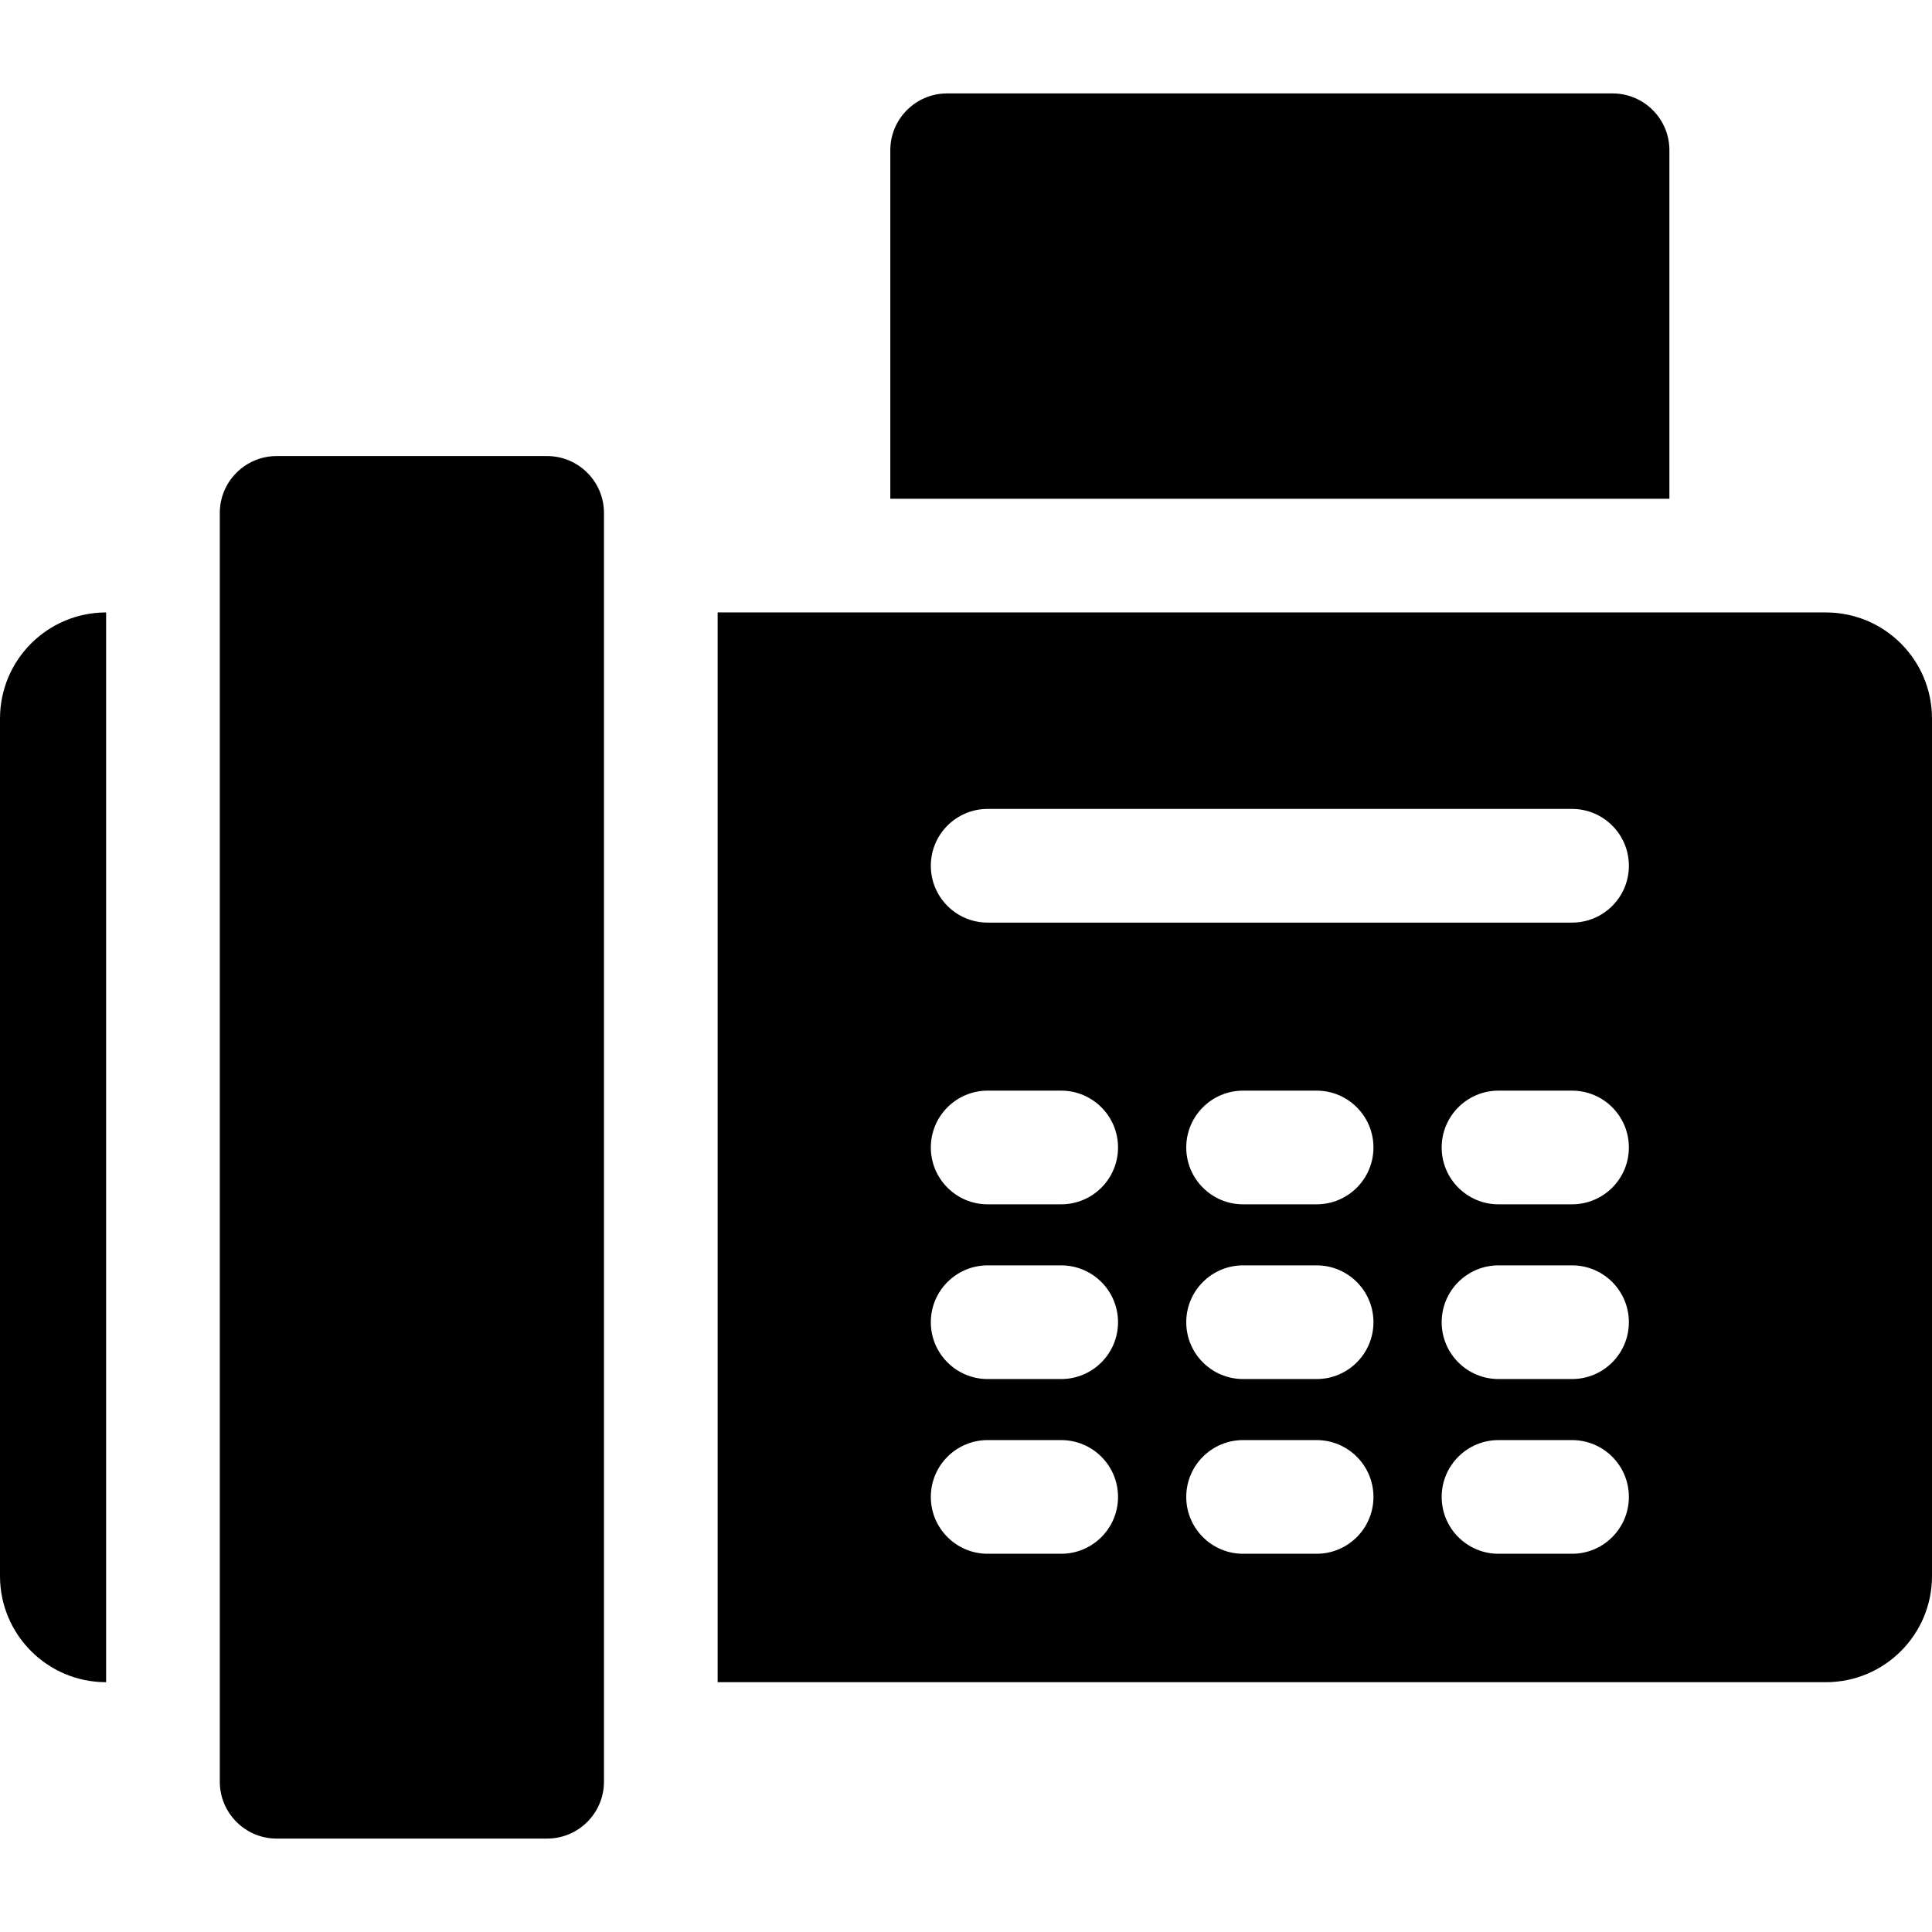
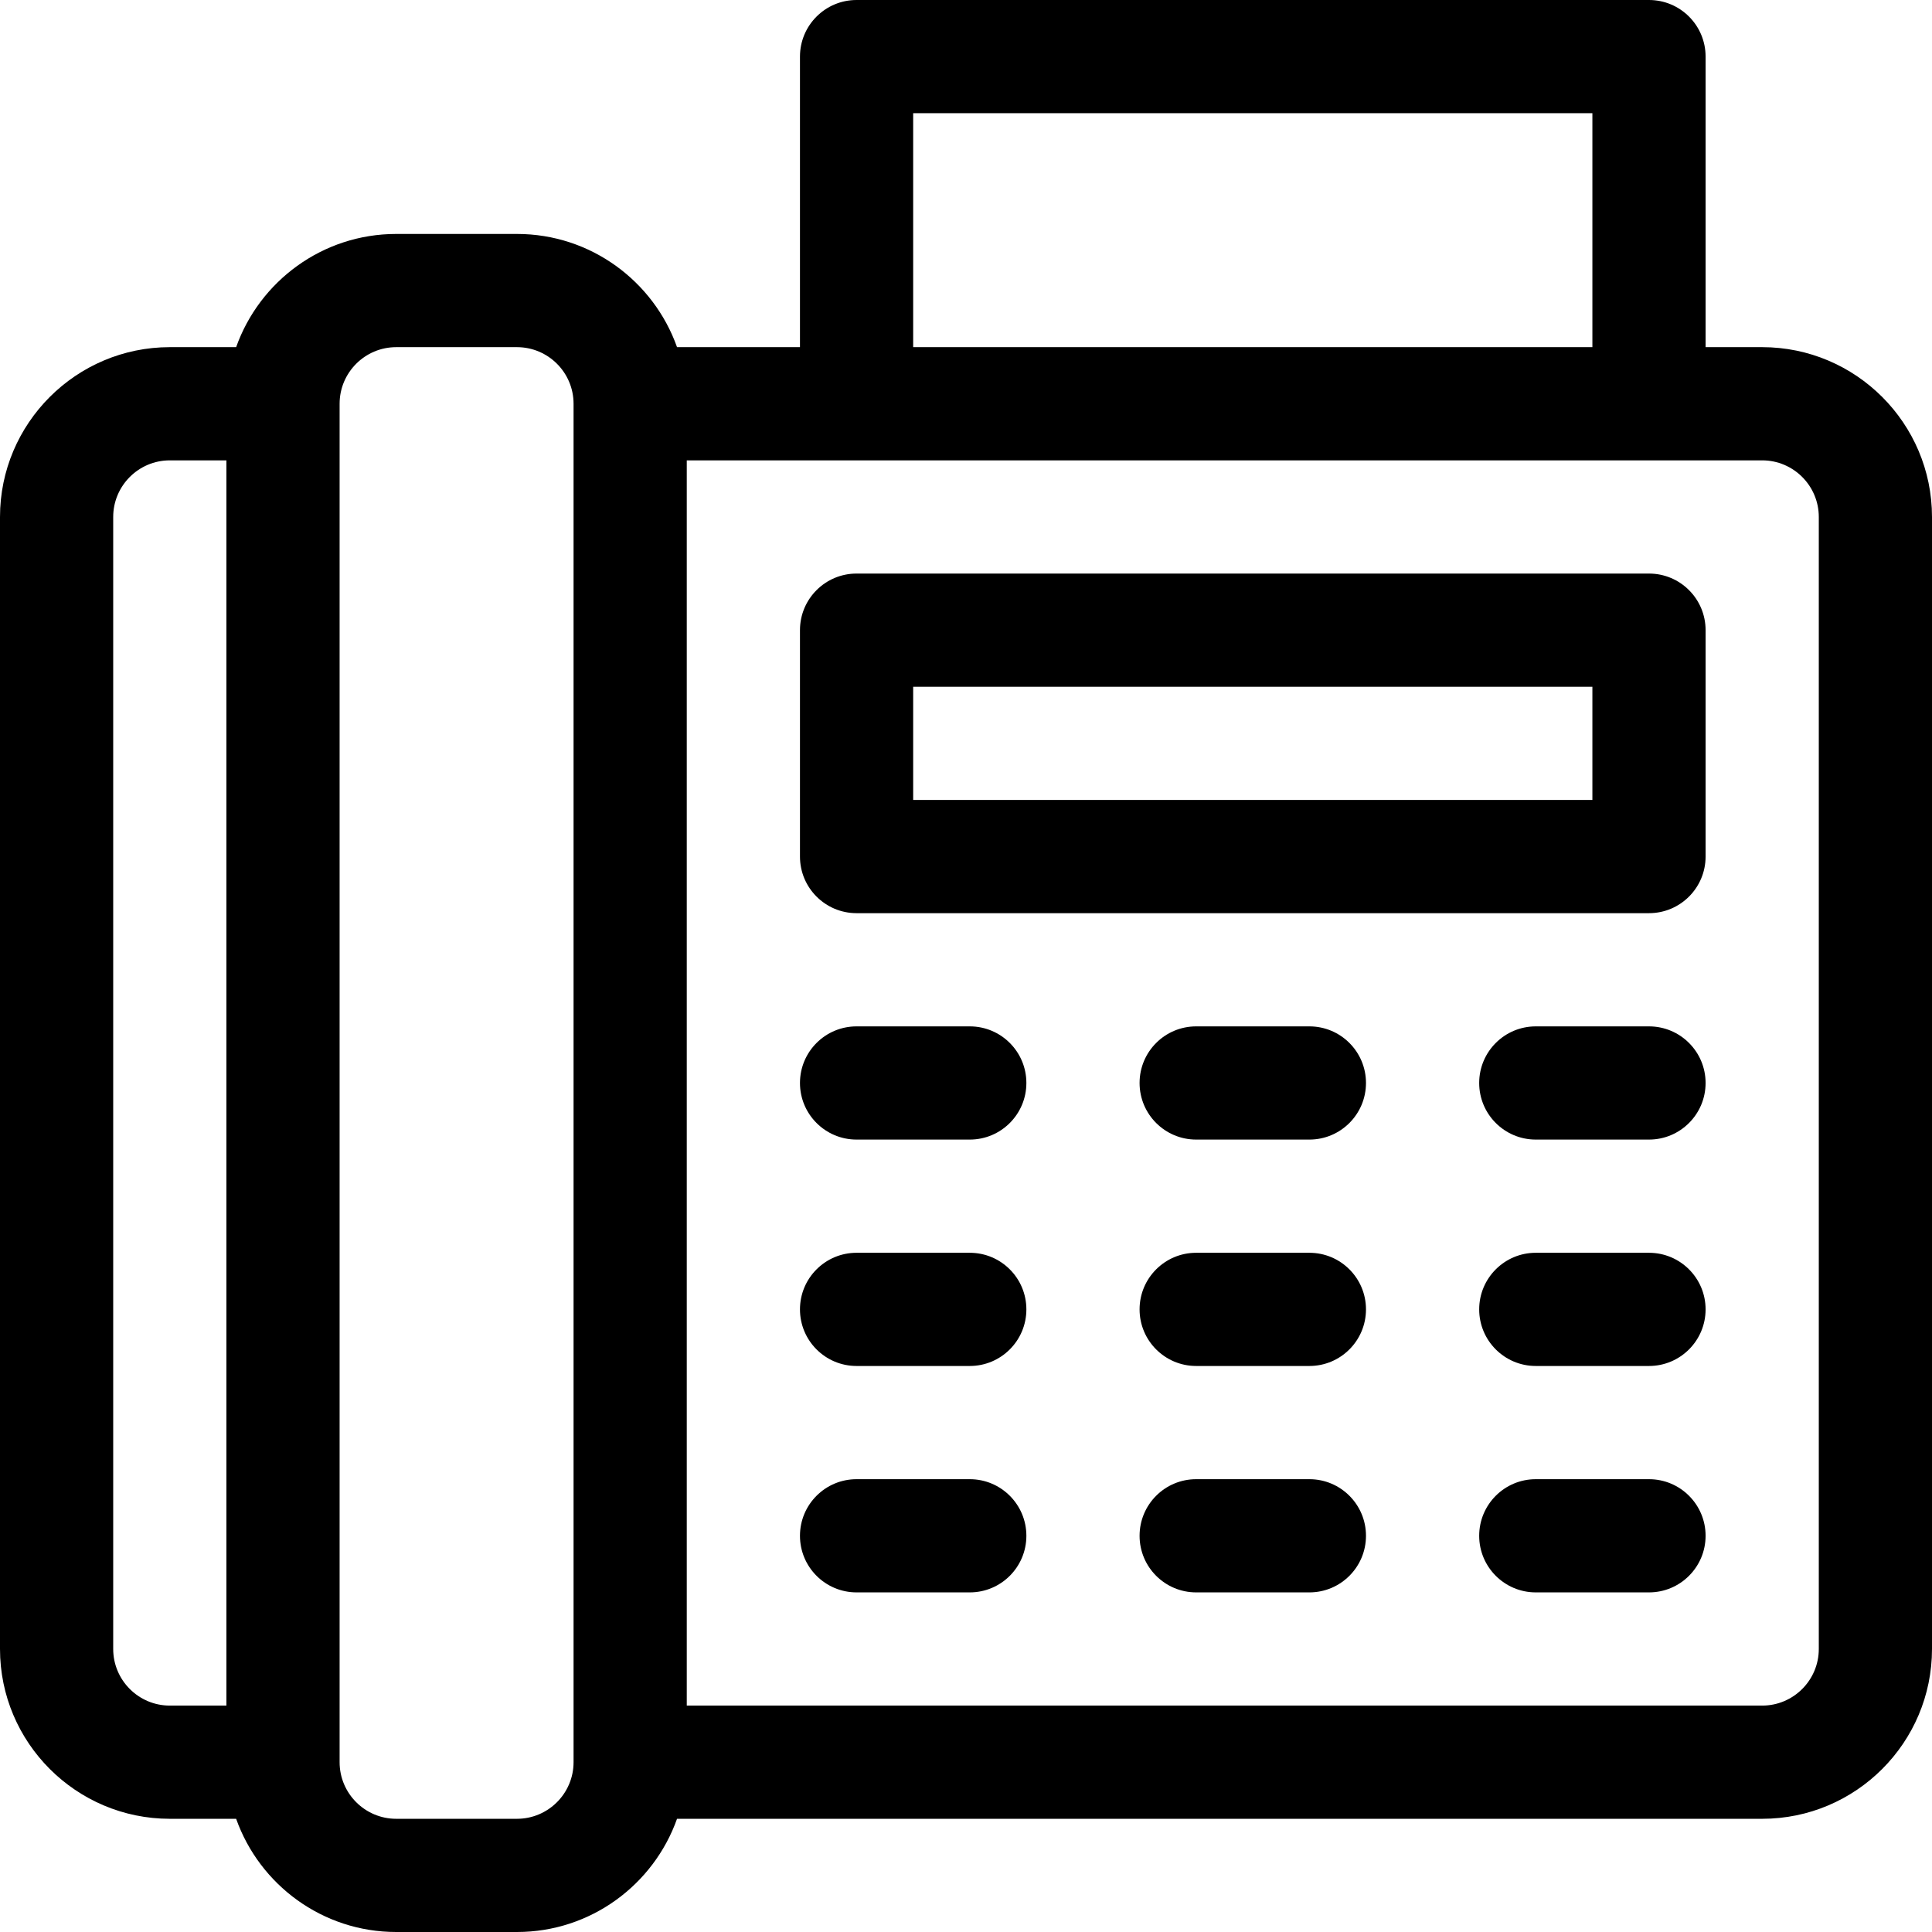
<svg xmlns="http://www.w3.org/2000/svg" version="1.1" id="Capa_1" x="0px" y="0px" viewBox="0 0 512 512" style="enable-background:new 0 0 512 512;" xml:space="preserve">
  <g>
    <g>
-       <path d="M427.346,24.758H251.003c-8.319,0-15.063,6.744-15.063,15.063v92.355h206.469V39.821    C442.409,31.502,435.665,24.758,427.346,24.758z" />
+       <path d="M467,92h-15V15c0-8.284-6.716-15-15-15H227c-8.284,0-15,6.716-15,15v77h-32.58c-6.192-17.458-22.865-30-42.42-30h-32    c-19.555,0-36.228,12.542-42.42,30H45c-24.813,0-45,20.187-45,45v300c0,24.813,20.187,45,45,45h17.58    c6.192,17.458,22.865,30,42.42,30h32c19.555,0,36.228-12.542,42.42-30H467c24.813,0,45-20.187,45-45V137    C512,112.187,491.813,92,467,92z M60,452H45c-8.271,0-15-6.729-15-15V137c0-8.271,6.729-15,15-15h15V452z M152,467    c0,8.271-6.729,15-15,15h-32c-8.271,0-15-6.729-15-15V107c0-8.271,6.729-15,15-15h32c8.271,0,15,6.729,15,15V467z M242,30h180v62    H242V30z M482,437c0,8.271-6.729,15-15,15H182V122h285c8.271,0,15,6.729,15,15V437z" />
    </g>
  </g>
  <g>
    <g>
-       <path d="M483.876,162.303H190.183V445.8h293.693c15.532,0,28.124-12.592,28.124-28.124V190.427    C512,174.895,499.408,162.303,483.876,162.303z M281.226,411.764h-19.484c-8.319,0-15.063-6.744-15.063-15.063    c0-8.319,6.744-15.063,15.063-15.063h19.484c8.319,0,15.063,6.744,15.063,15.063C296.289,405.02,289.545,411.764,281.226,411.764z     M281.226,365.461h-19.484c-8.319,0-15.063-6.744-15.063-15.063c0-8.319,6.744-15.063,15.063-15.063h19.484    c8.319,0,15.063,6.744,15.063,15.063C296.289,358.717,289.545,365.461,281.226,365.461z M281.226,319.157h-19.484    c-8.319,0-15.063-6.744-15.063-15.063c0-8.319,6.744-15.063,15.063-15.063h19.484c8.319,0,15.063,6.744,15.063,15.063    C296.289,312.413,289.545,319.157,281.226,319.157z M348.916,411.764h-19.484c-8.319,0-15.063-6.744-15.063-15.063    c0-8.319,6.744-15.063,15.063-15.063h19.484c8.319,0,15.063,6.744,15.063,15.063C363.979,405.02,357.235,411.764,348.916,411.764z     M348.916,365.461h-19.484c-8.319,0-15.063-6.744-15.063-15.063c0-8.319,6.744-15.063,15.063-15.063h19.484    c8.319,0,15.063,6.744,15.063,15.063C363.979,358.717,357.235,365.461,348.916,365.461z M348.916,319.157h-19.484    c-8.319,0-15.063-6.744-15.063-15.063c0-8.319,6.744-15.063,15.063-15.063h19.484c8.319,0,15.063,6.744,15.063,15.063    C363.979,312.413,357.235,319.157,348.916,319.157z M416.606,411.764h-19.484c-8.319,0-15.063-6.744-15.063-15.063    c0-8.319,6.744-15.063,15.063-15.063h19.484c8.319,0,15.063,6.744,15.063,15.063C431.669,405.02,424.925,411.764,416.606,411.764z     M416.606,365.461h-19.484c-8.319,0-15.063-6.744-15.063-15.063c0-8.319,6.744-15.063,15.063-15.063h19.484    c8.319,0,15.063,6.744,15.063,15.063C431.669,358.717,424.925,365.461,416.606,365.461z M416.606,319.157h-19.484    c-8.319,0-15.063-6.744-15.063-15.063c0-8.319,6.744-15.063,15.063-15.063h19.484c8.319,0,15.063,6.744,15.063,15.063    C431.669,312.413,424.925,319.157,416.606,319.157z M416.606,244.499H261.742c-8.319,0-15.063-6.744-15.063-15.063    c0-8.319,6.744-15.063,15.063-15.063h154.864c8.319,0,15.063,6.744,15.063,15.063    C431.669,237.755,424.925,244.499,416.606,244.499z" />
+       <path d="M257,392h-30c-8.284,0-15,6.716-15,15s6.716,15,15,15h30c8.284,0,15-6.716,15-15S265.284,392,257,392z" />
    </g>
  </g>
  <g>
    <g>
-       <path d="M144.994,120.862h-71.68c-8.306,0-15.063,6.757-15.063,15.063v336.254c0,8.306,6.757,15.063,15.063,15.063h71.679    c8.306,0,15.063-6.757,15.063-15.063V135.925h0.001C160.057,127.619,153.3,120.862,144.994,120.862z" />
+       <path d="M347,392h-30c-8.284,0-15,6.716-15,15s6.716,15,15,15h30c8.284,0,15-6.716,15-15S355.284,392,347,392z" />
    </g>
  </g>
  <g>
    <g>
-       <path d="M0,190.427v227.249C0,433.208,12.592,445.8,28.124,445.8V162.303C12.592,162.303,0,174.895,0,190.427z" />
+       <path d="M437,392h-30c-8.284,0-15,6.716-15,15s6.716,15,15,15h30c8.284,0,15-6.716,15-15S445.284,392,437,392z" />
+     </g>
+   </g>
+   <g>
+     <g>
+       <path d="M257,332h-30c-8.284,0-15,6.716-15,15s6.716,15,15,15h30c8.284,0,15-6.716,15-15S265.284,332,257,332z" />
+     </g>
+   </g>
+   <g>
+     <g>
+       <path d="M347,332h-30c-8.284,0-15,6.716-15,15s6.716,15,15,15h30c8.284,0,15-6.716,15-15S355.284,332,347,332z" />
+     </g>
+   </g>
+   <g>
+     <g>
+       <path d="M437,332h-30c-8.284,0-15,6.716-15,15s6.716,15,15,15h30c8.284,0,15-6.716,15-15S445.284,332,437,332z" />
+     </g>
+   </g>
+   <g>
+     <g>
+       <path d="M257,272h-30c-8.284,0-15,6.716-15,15s6.716,15,15,15h30c8.284,0,15-6.716,15-15S265.284,272,257,272z" />
+     </g>
+   </g>
+   <g>
+     <g>
+       <path d="M347,272h-30c-8.284,0-15,6.716-15,15s6.716,15,15,15h30c8.284,0,15-6.716,15-15S355.284,272,347,272z" />
+     </g>
+   </g>
+   <g>
+     <g>
+       <path d="M437,272h-30c-8.284,0-15,6.716-15,15s6.716,15,15,15h30c8.284,0,15-6.716,15-15S445.284,272,437,272z" />
+     </g>
+   </g>
+   <g>
+     <g>
+       <path d="M437,152H227c-8.284,0-15,6.716-15,15v60c0,8.284,6.716,15,15,15h210c8.284,0,15-6.716,15-15v-60    C452,158.716,445.284,152,437,152z M422,212H242v-30h180V212z" />
    </g>
  </g>
  <g>
</g>
  <g>
</g>
  <g>
</g>
  <g>
</g>
  <g>
</g>
  <g>
</g>
  <g>
</g>
  <g>
</g>
  <g>
</g>
  <g>
</g>
  <g>
</g>
  <g>
</g>
  <g>
</g>
  <g>
</g>
  <g>
</g>
</svg>
